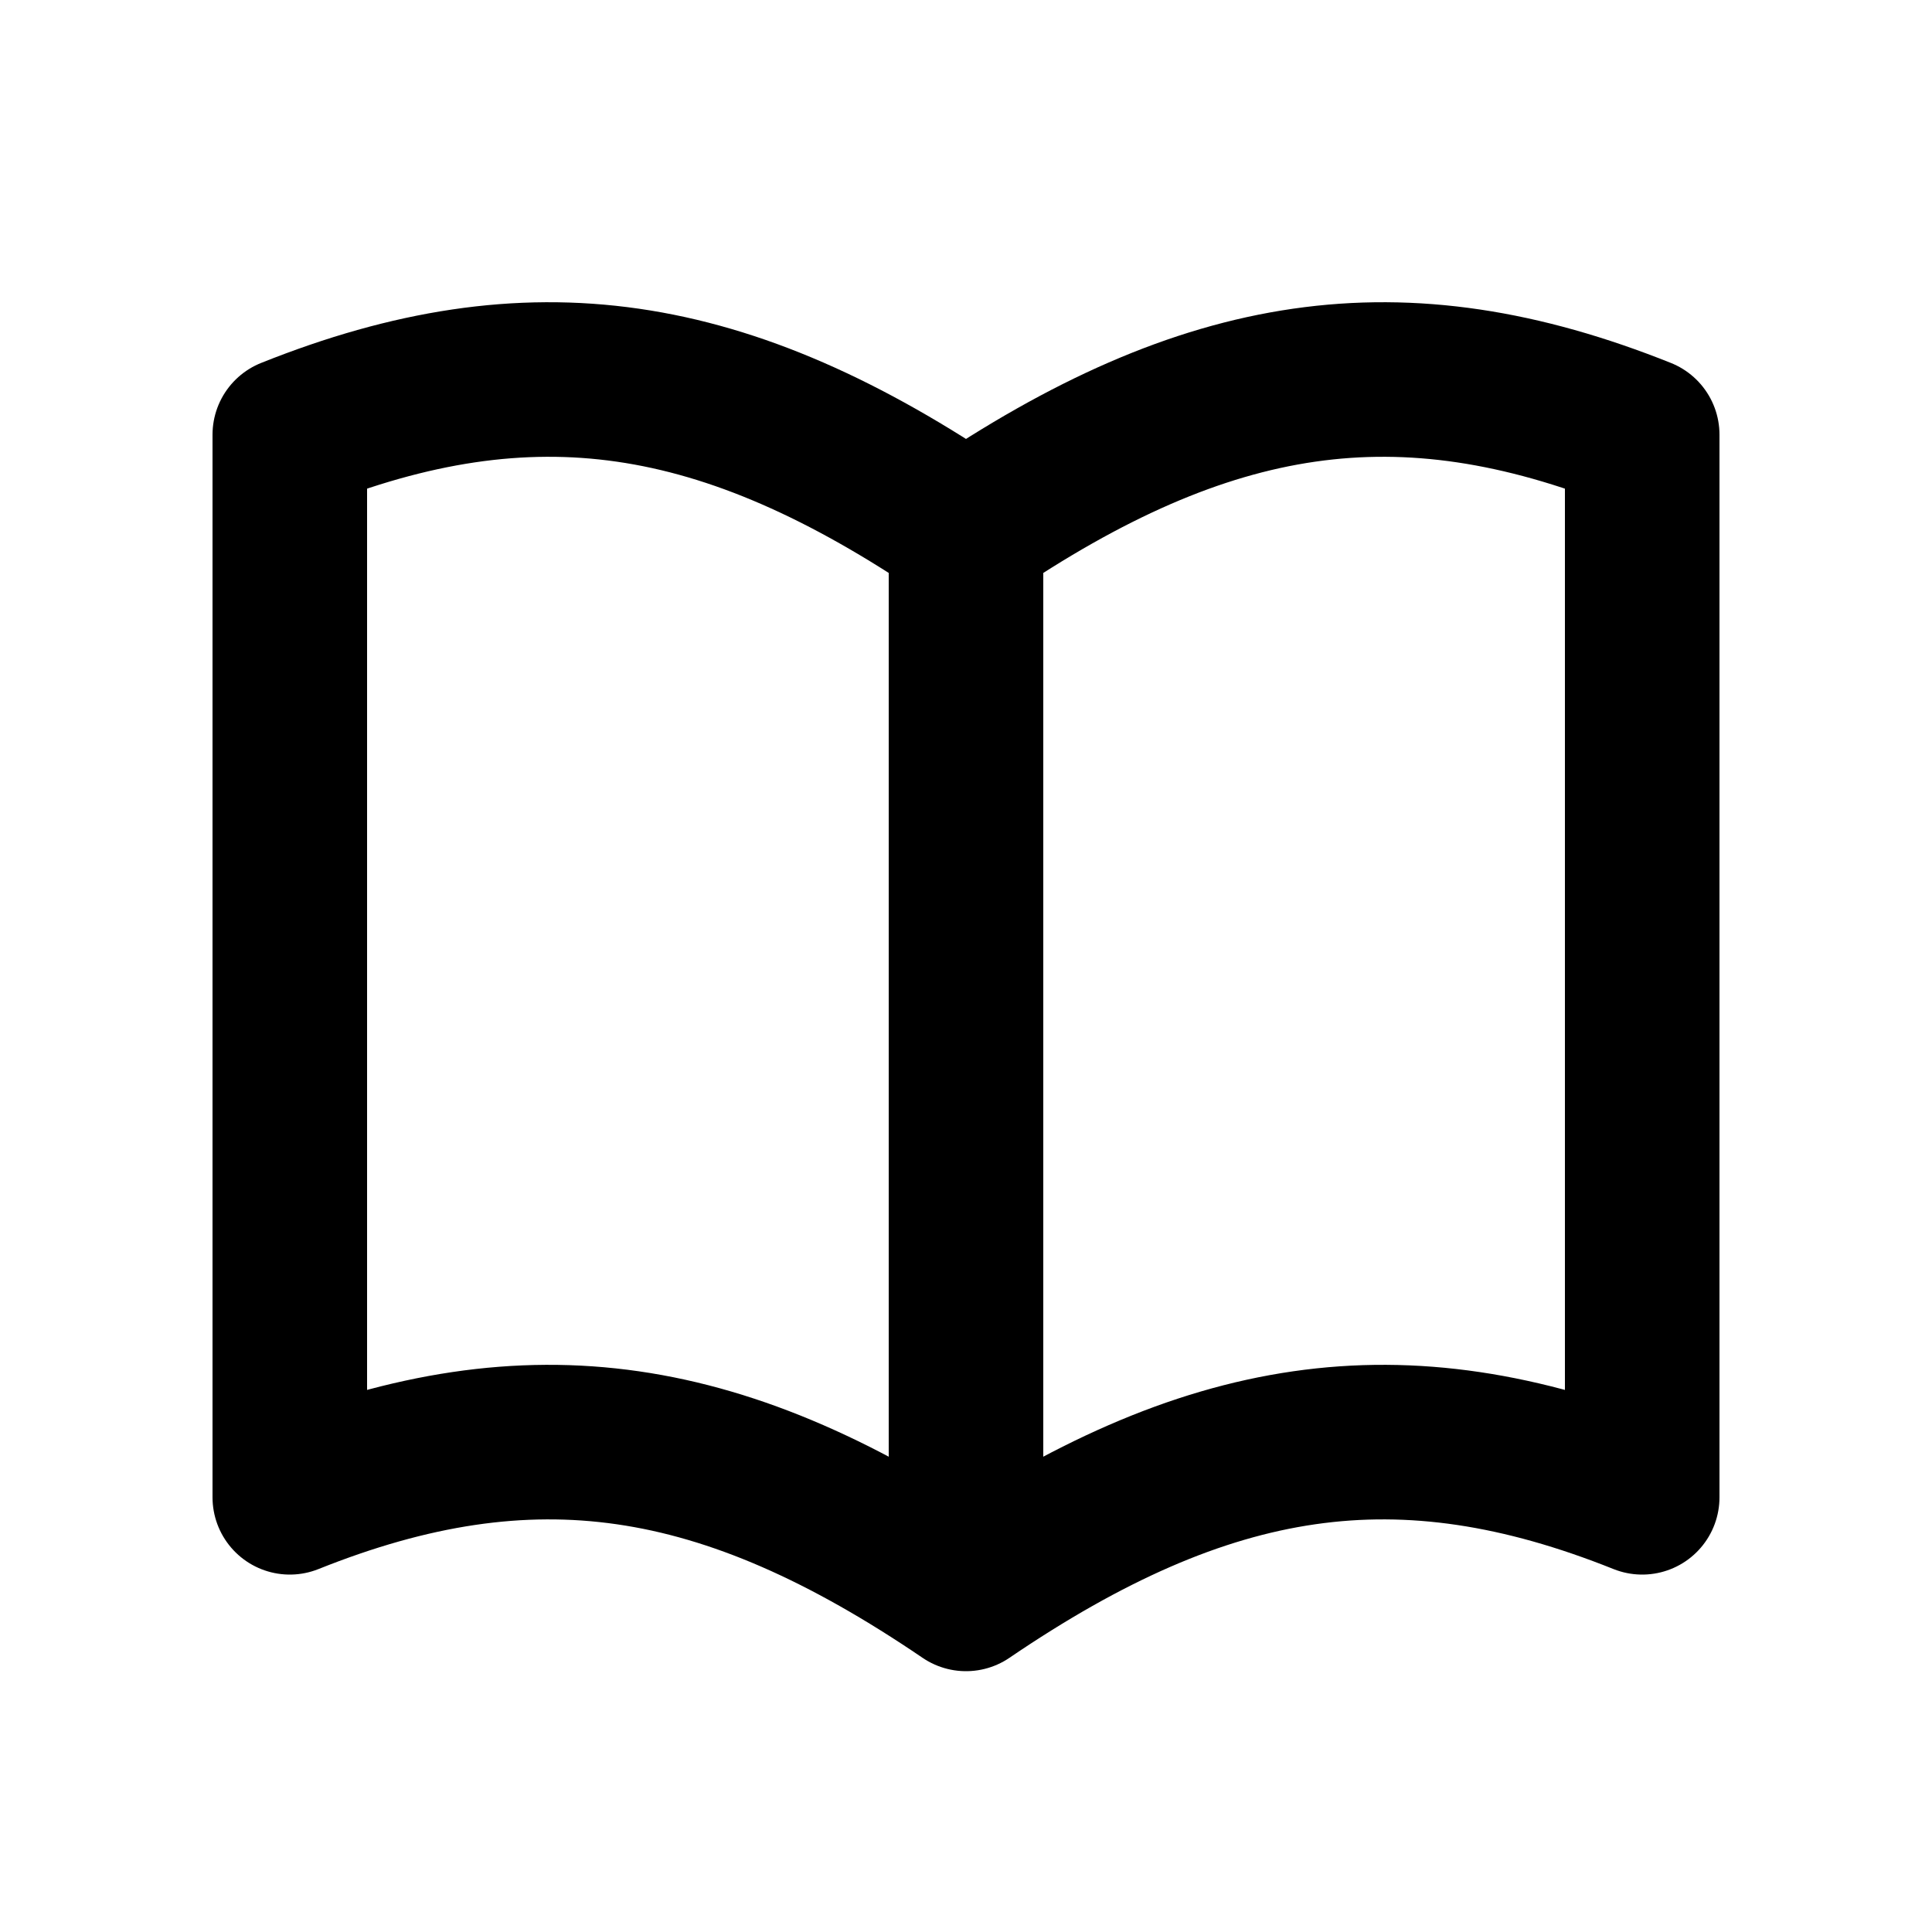
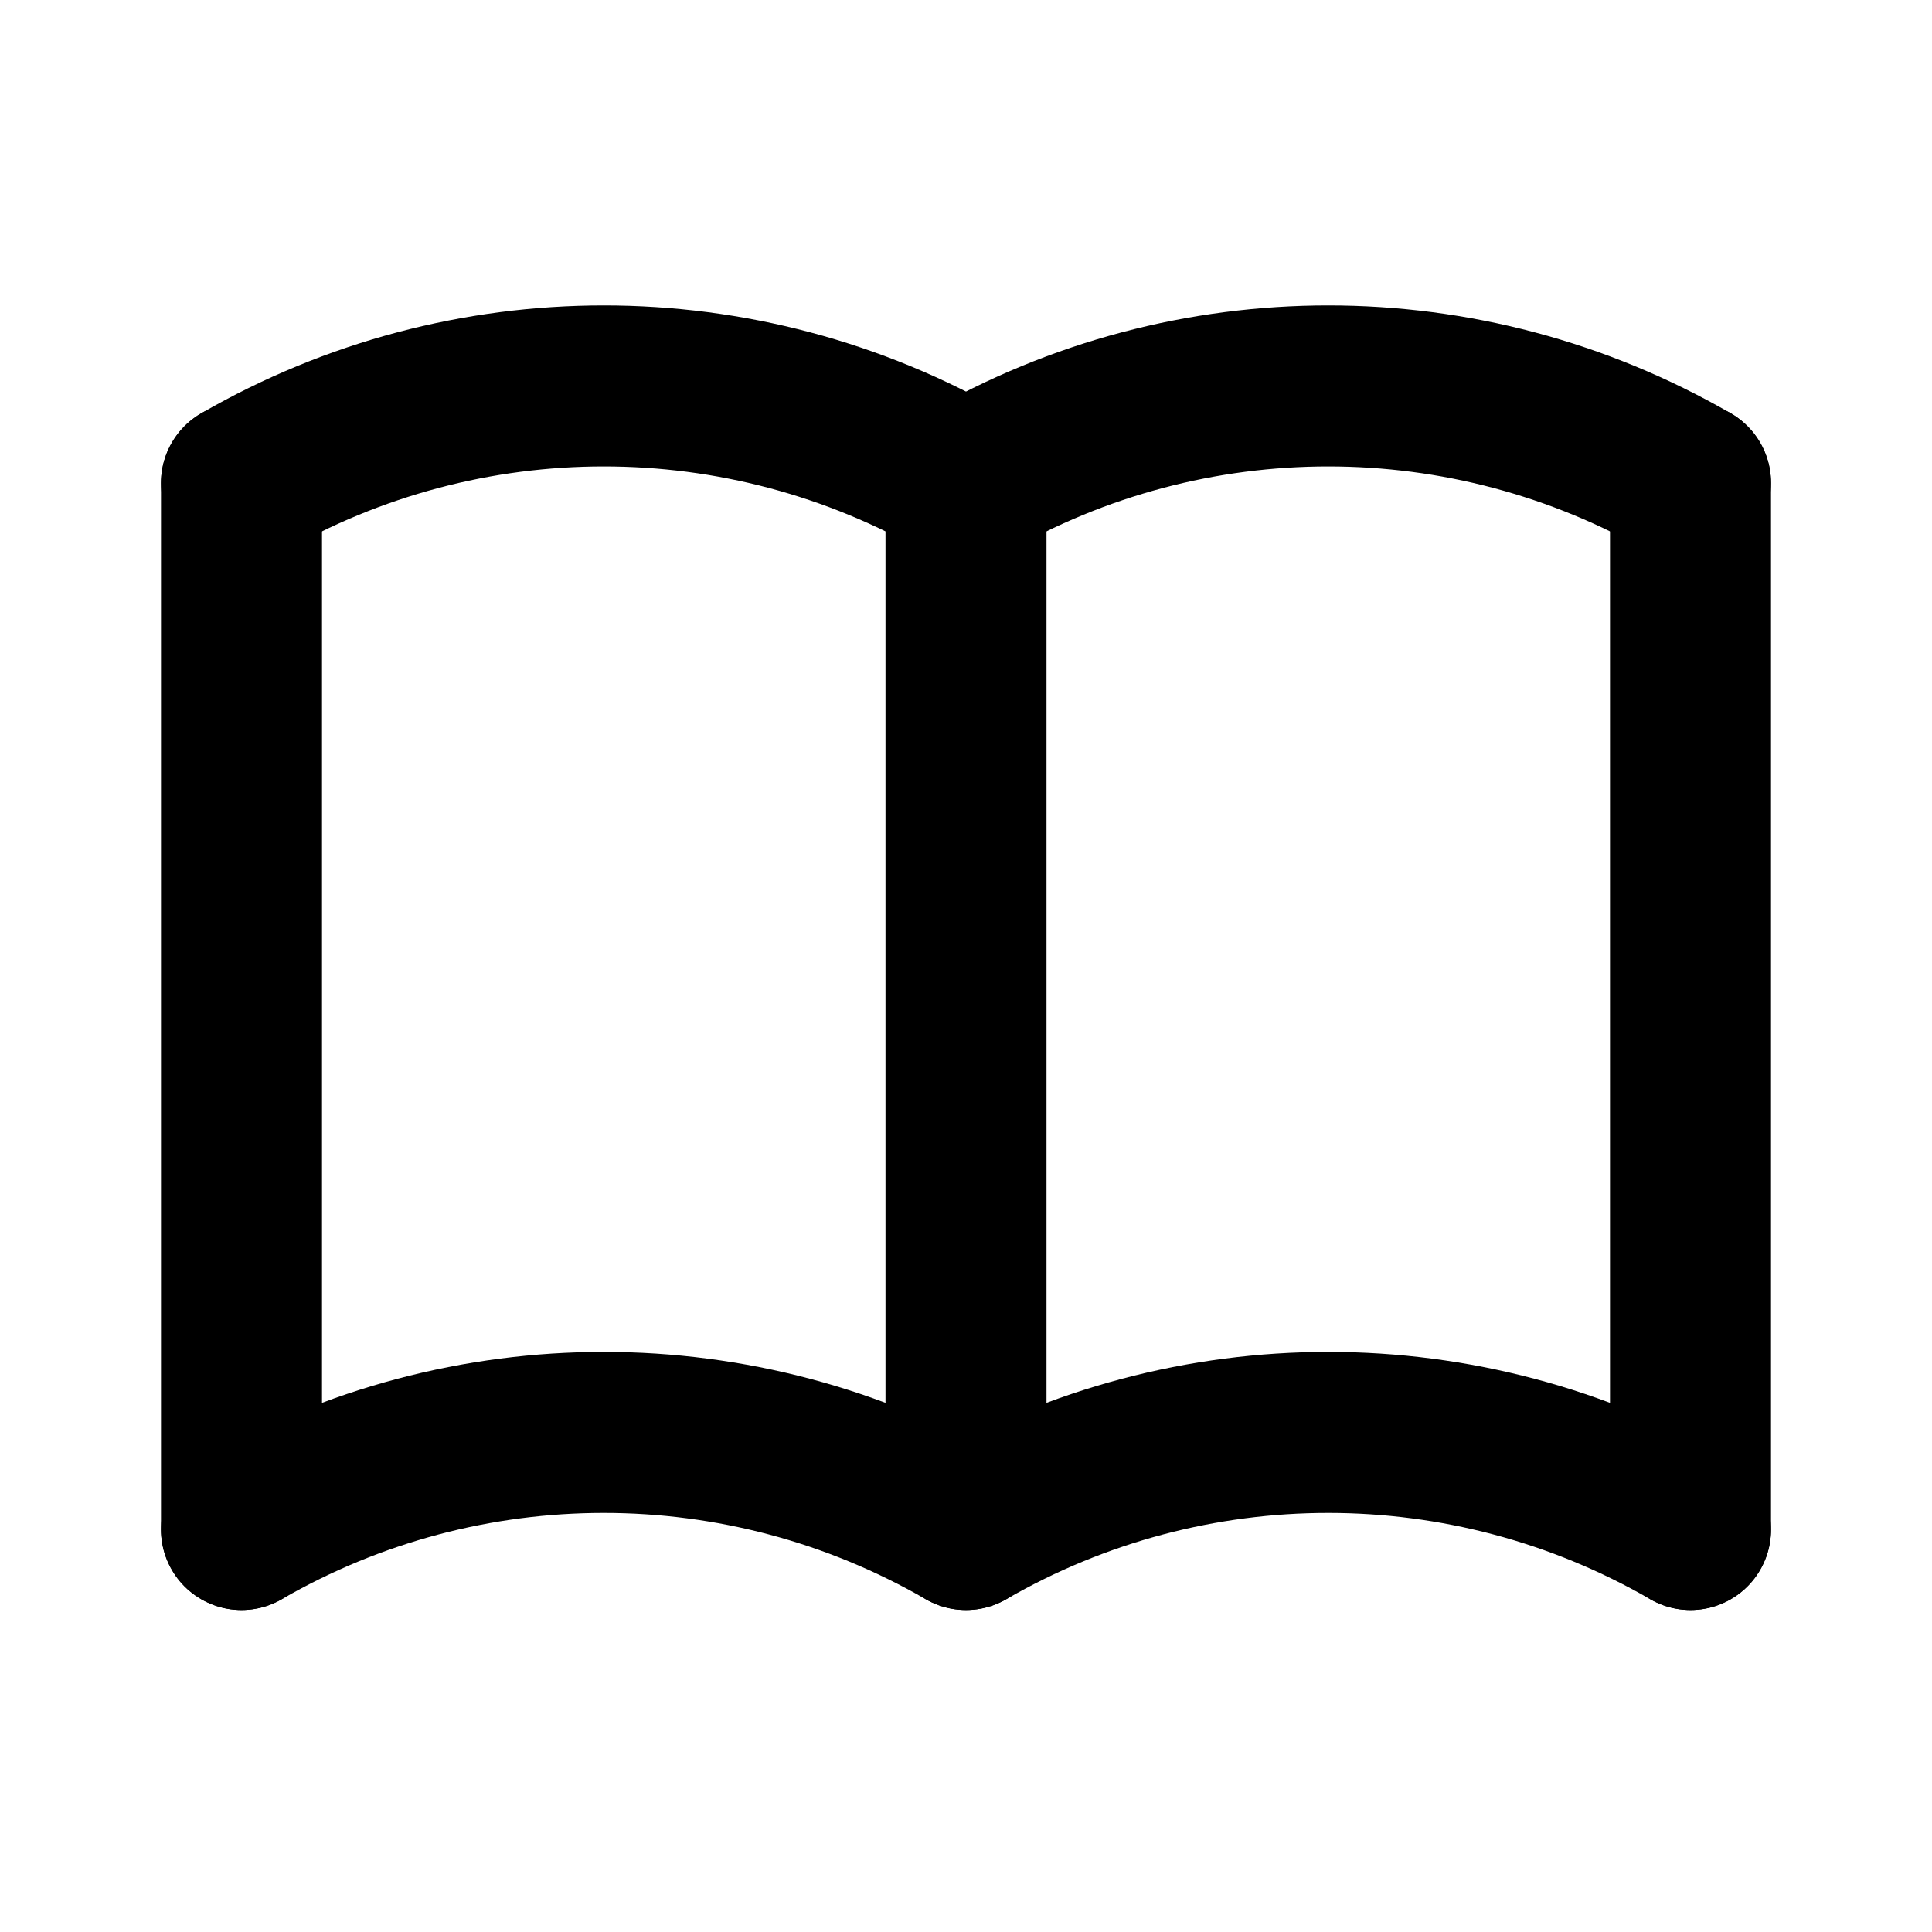
- <svg xmlns="http://www.w3.org/2000/svg" width="16" height="16" viewBox="0 0 20 20" fill="none" aria-hidden="true">
-   <path d="M3 4.5c2.5-1 4.5-.7 7 1v11c-2.5-1.7-4.5-2-7-1V4.5Zm14 0c-2.5-1-4.5-.7-7 1v11c2.5-1.7 4.5-2 7-1V4.5Z" stroke="currentColor" stroke-width="1.6" stroke-linejoin="round" />
+ <svg xmlns="http://www.w3.org/2000/svg" width="24" height="24" viewBox="0 0 24 24" fill="none" stroke="currentColor" stroke-width="2" stroke-linecap="round" stroke-linejoin="round" class="icon icon-tabler icons-tabler-outline icon-tabler-book">
+   <path stroke="none" d="M0 0h24v24H0z" fill="none" />
+   <path d="M3 19a9 9 0 0 1 9 0a9 9 0 0 1 9 0" />
+   <path d="M3 6a9 9 0 0 1 9 0a9 9 0 0 1 9 0" />
+   <path d="M3 6l0 13" />
+   <path d="M12 6l0 13" />
+   <path d="M21 6l0 13" />
</svg>
